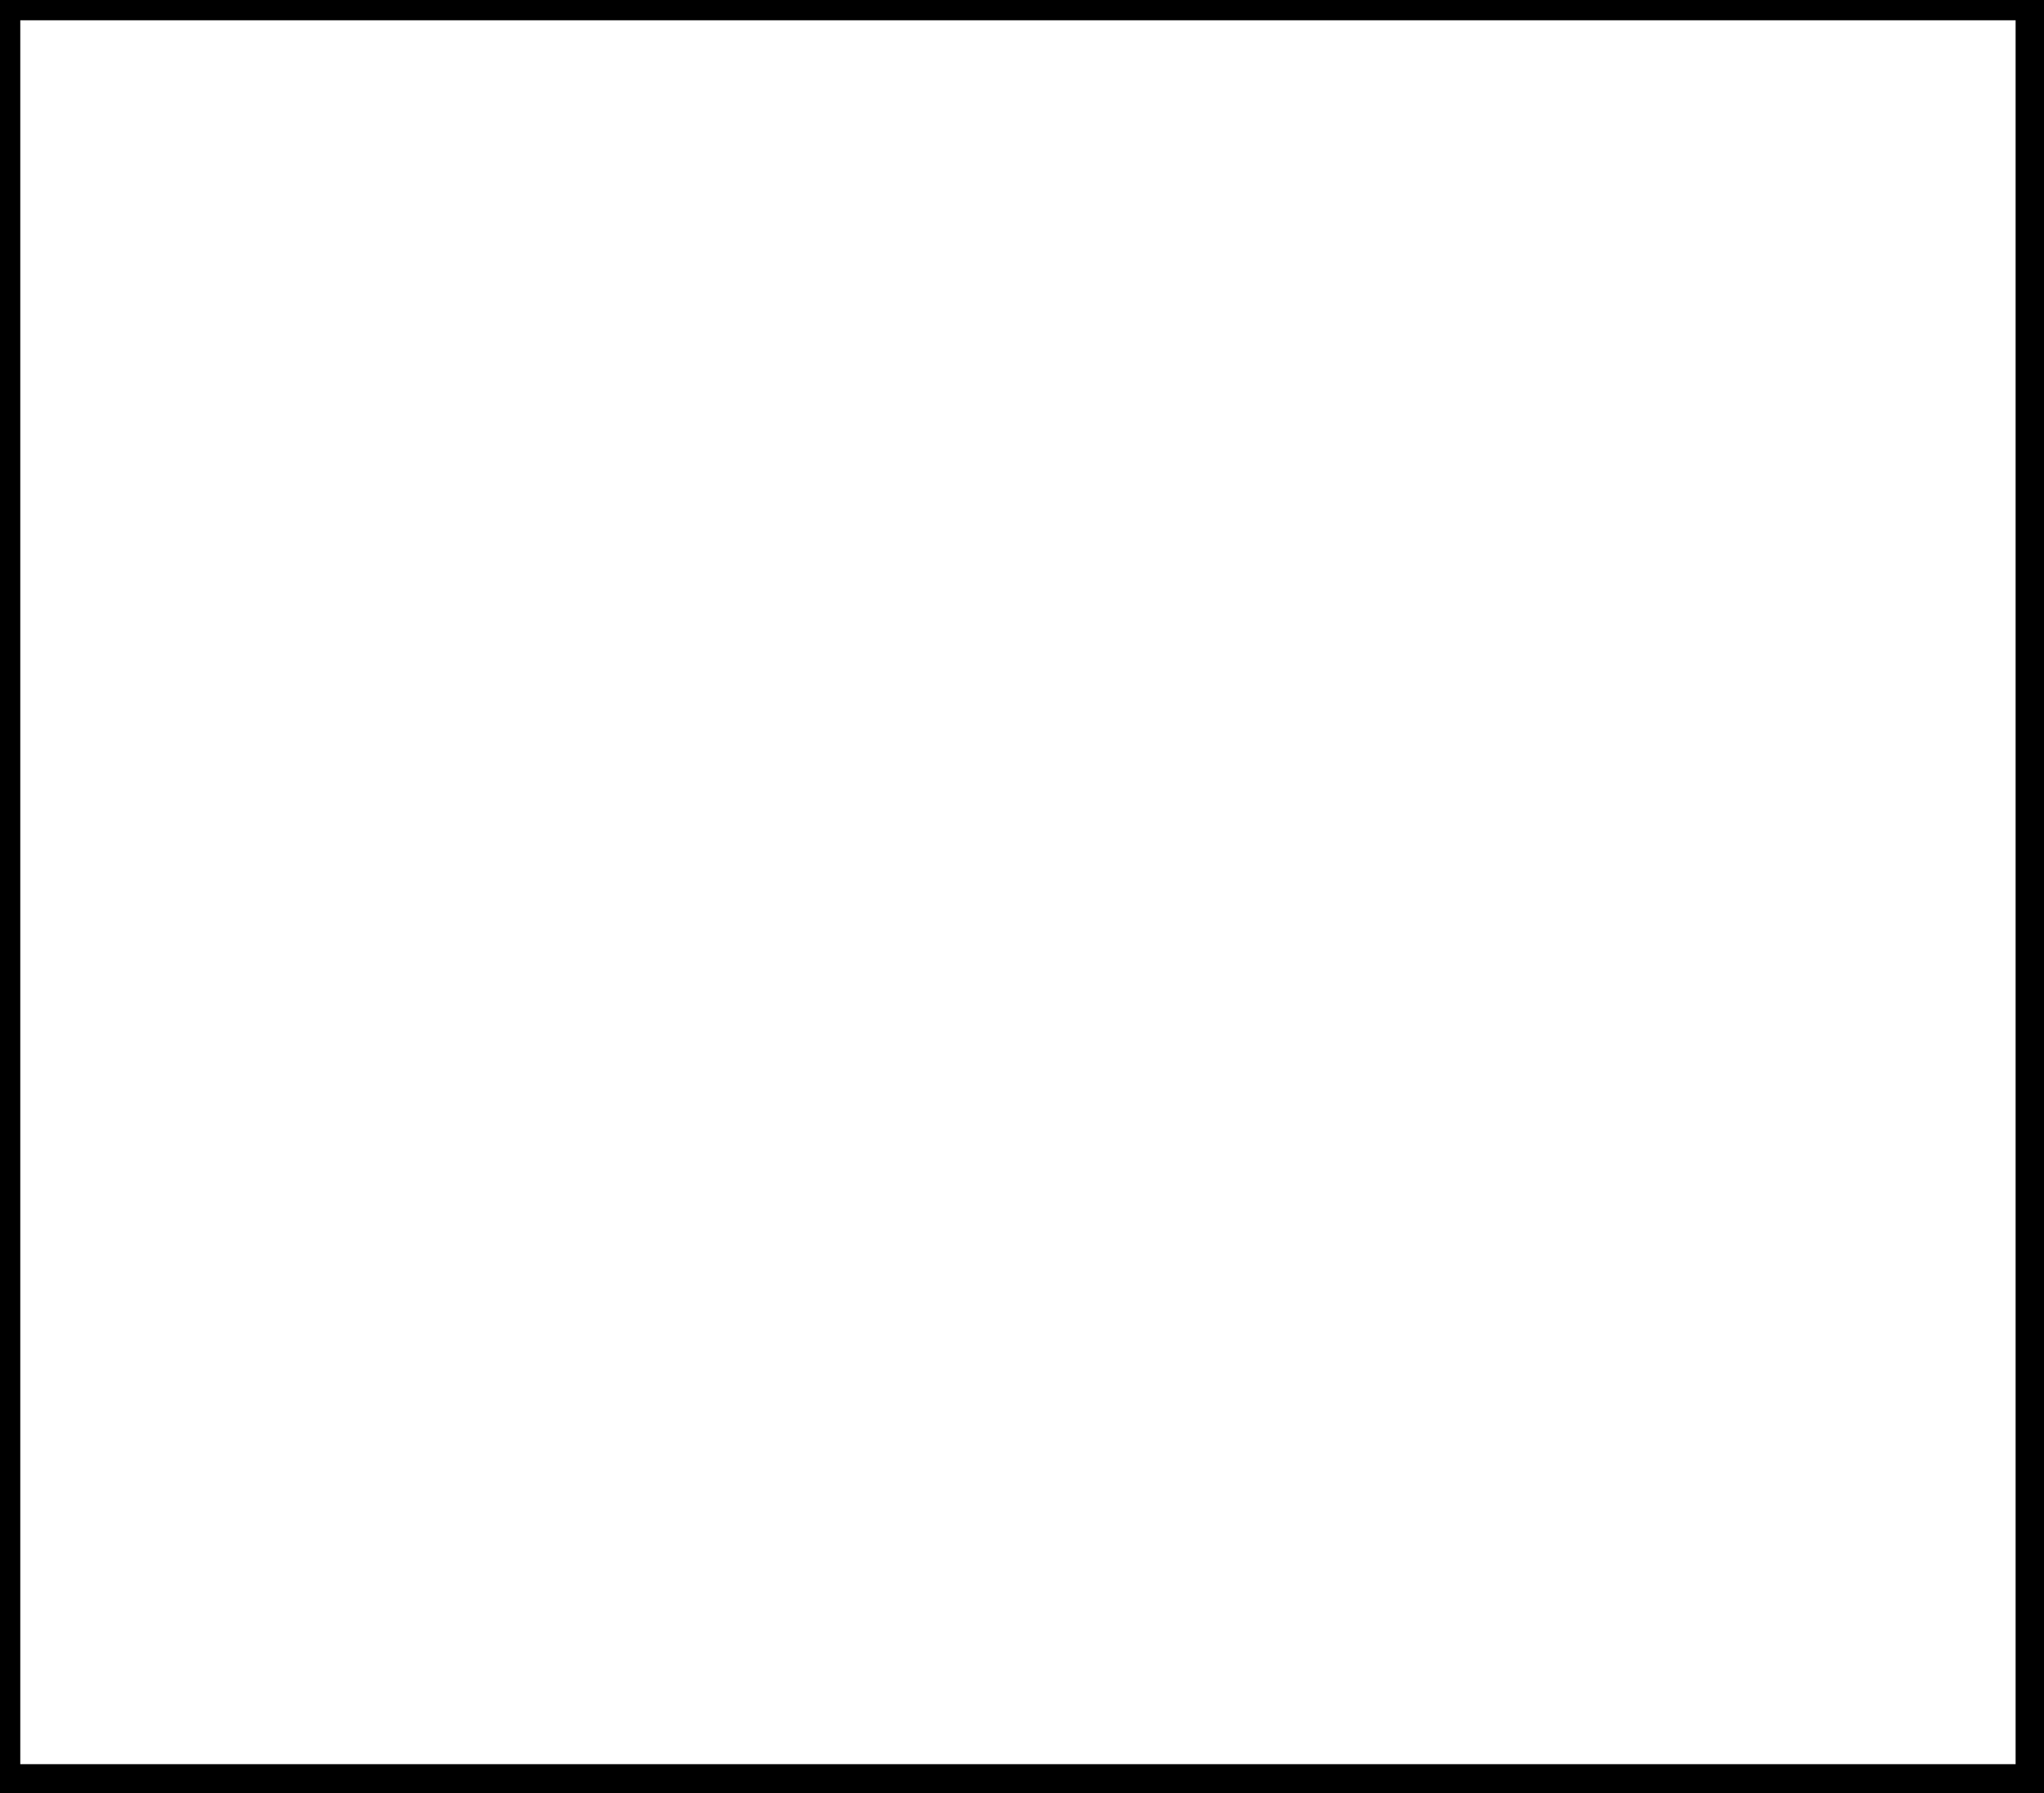
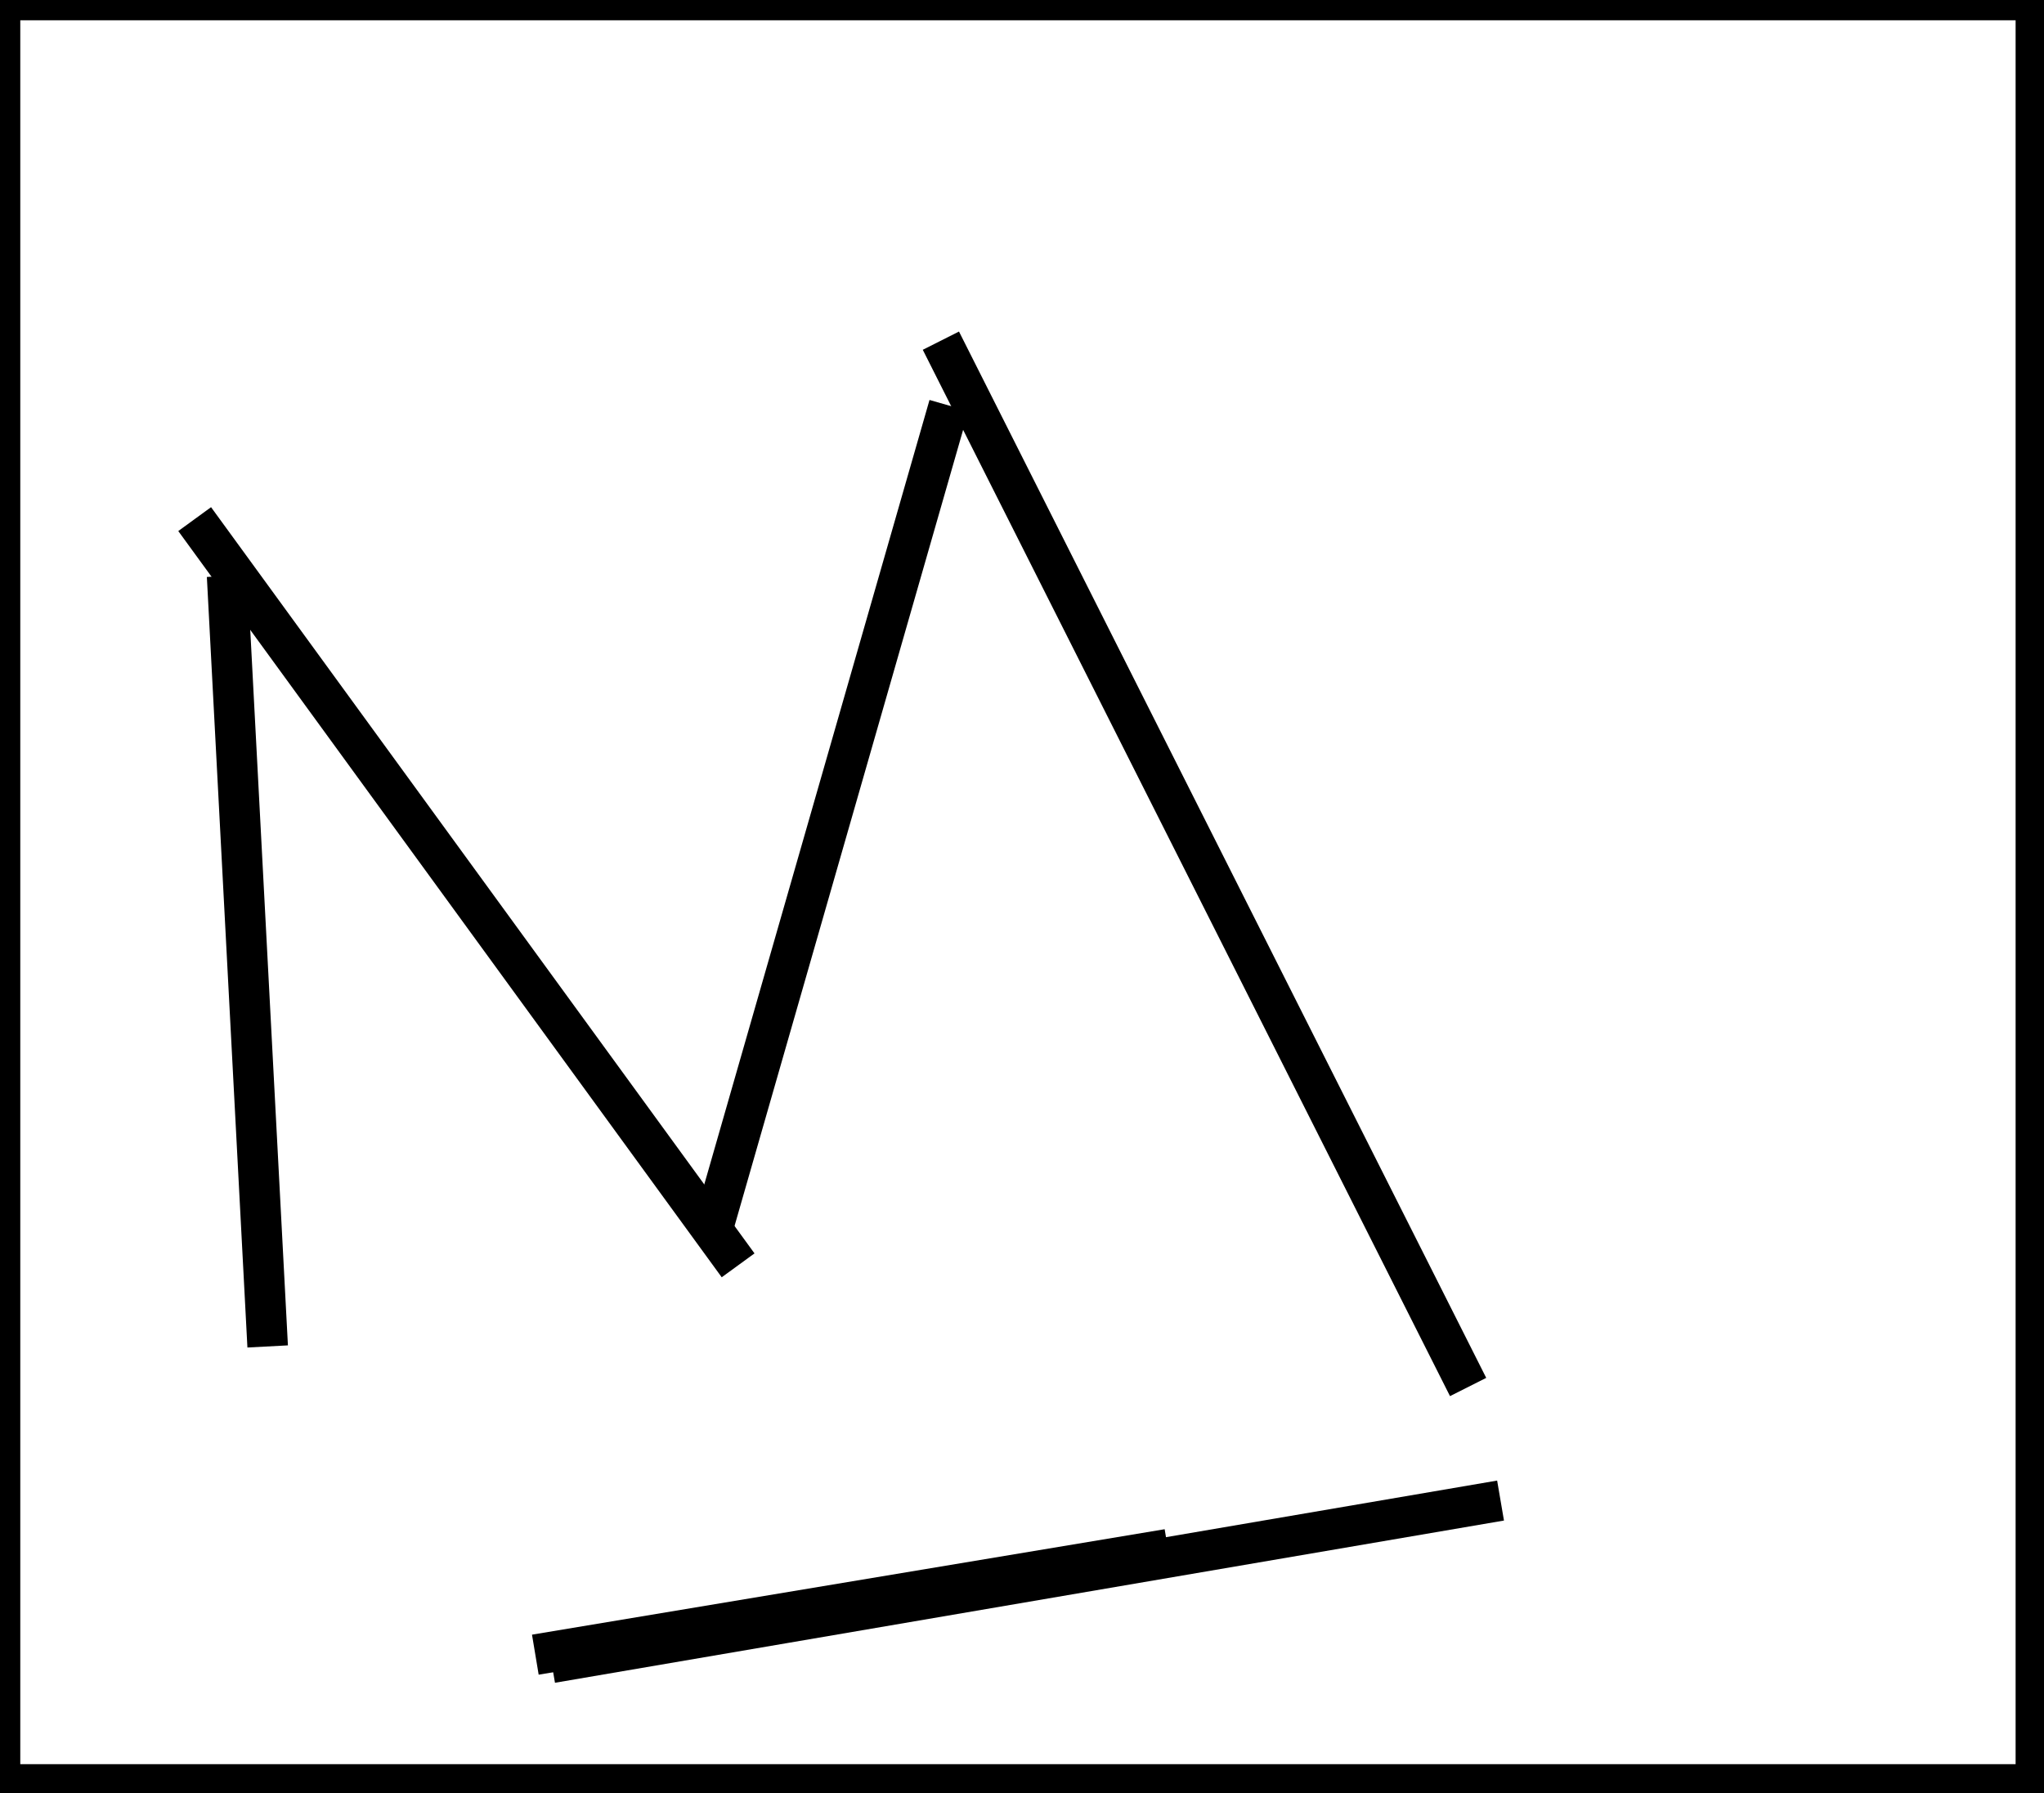
<svg xmlns="http://www.w3.org/2000/svg" baseProfile="full" height="221" version="1.1" width="252">
  <defs />
  <rect fill="white" height="221" width="252" x="0" y="0" />
+   <path d="M 116,42 L 181,171" fill="none" stroke="black" stroke-width="5" />
+   <path d="M 68,205 L 185,185" fill="none" stroke="black" stroke-width="5" />
+   <path d="M 24,64 L 91,156" fill="none" stroke="black" stroke-width="5" />
+   <path d="M 88,151 L 117,50" fill="none" stroke="black" stroke-width="5" />
+   <path d="M 28,71 L 33,166" fill="none" stroke="black" stroke-width="5" />
+   <path d="M 66,204 L 144,191" fill="none" stroke="black" stroke-width="5" />
  <path d="M 0,0 L 0,220 L 251,220 L 251,0 Z" fill="none" stroke="black" stroke-width="5" />
</svg>
